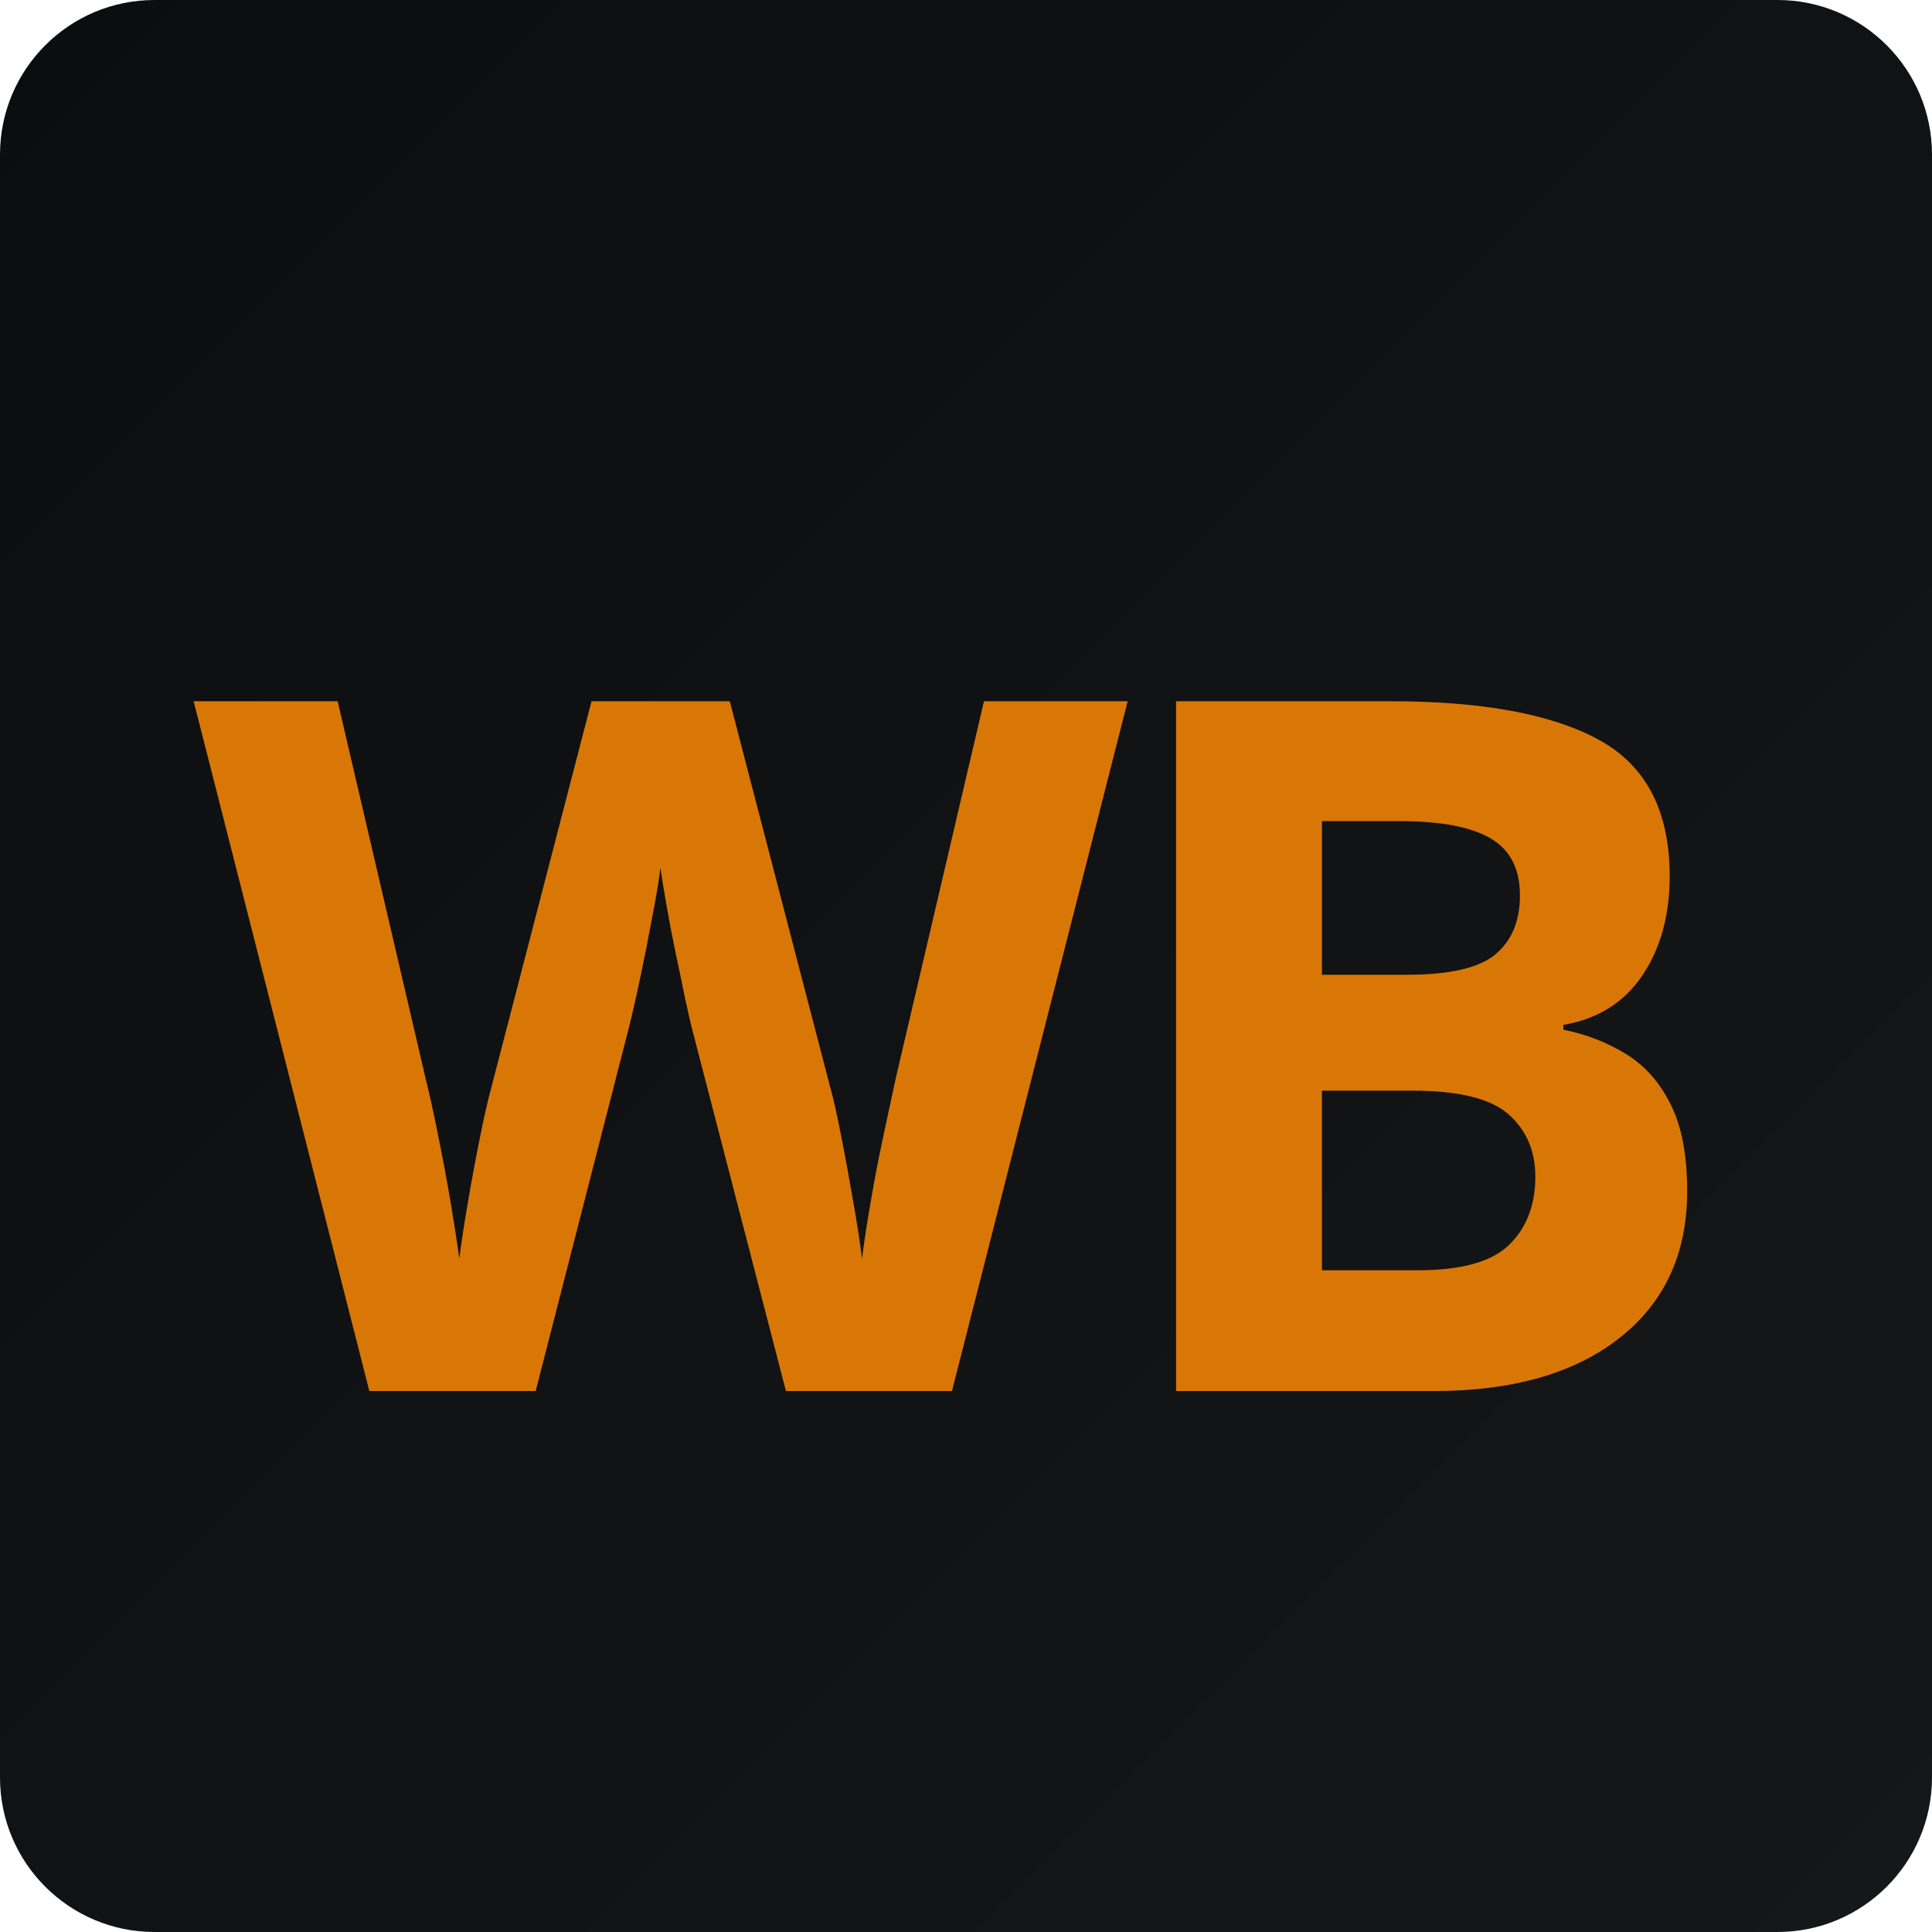
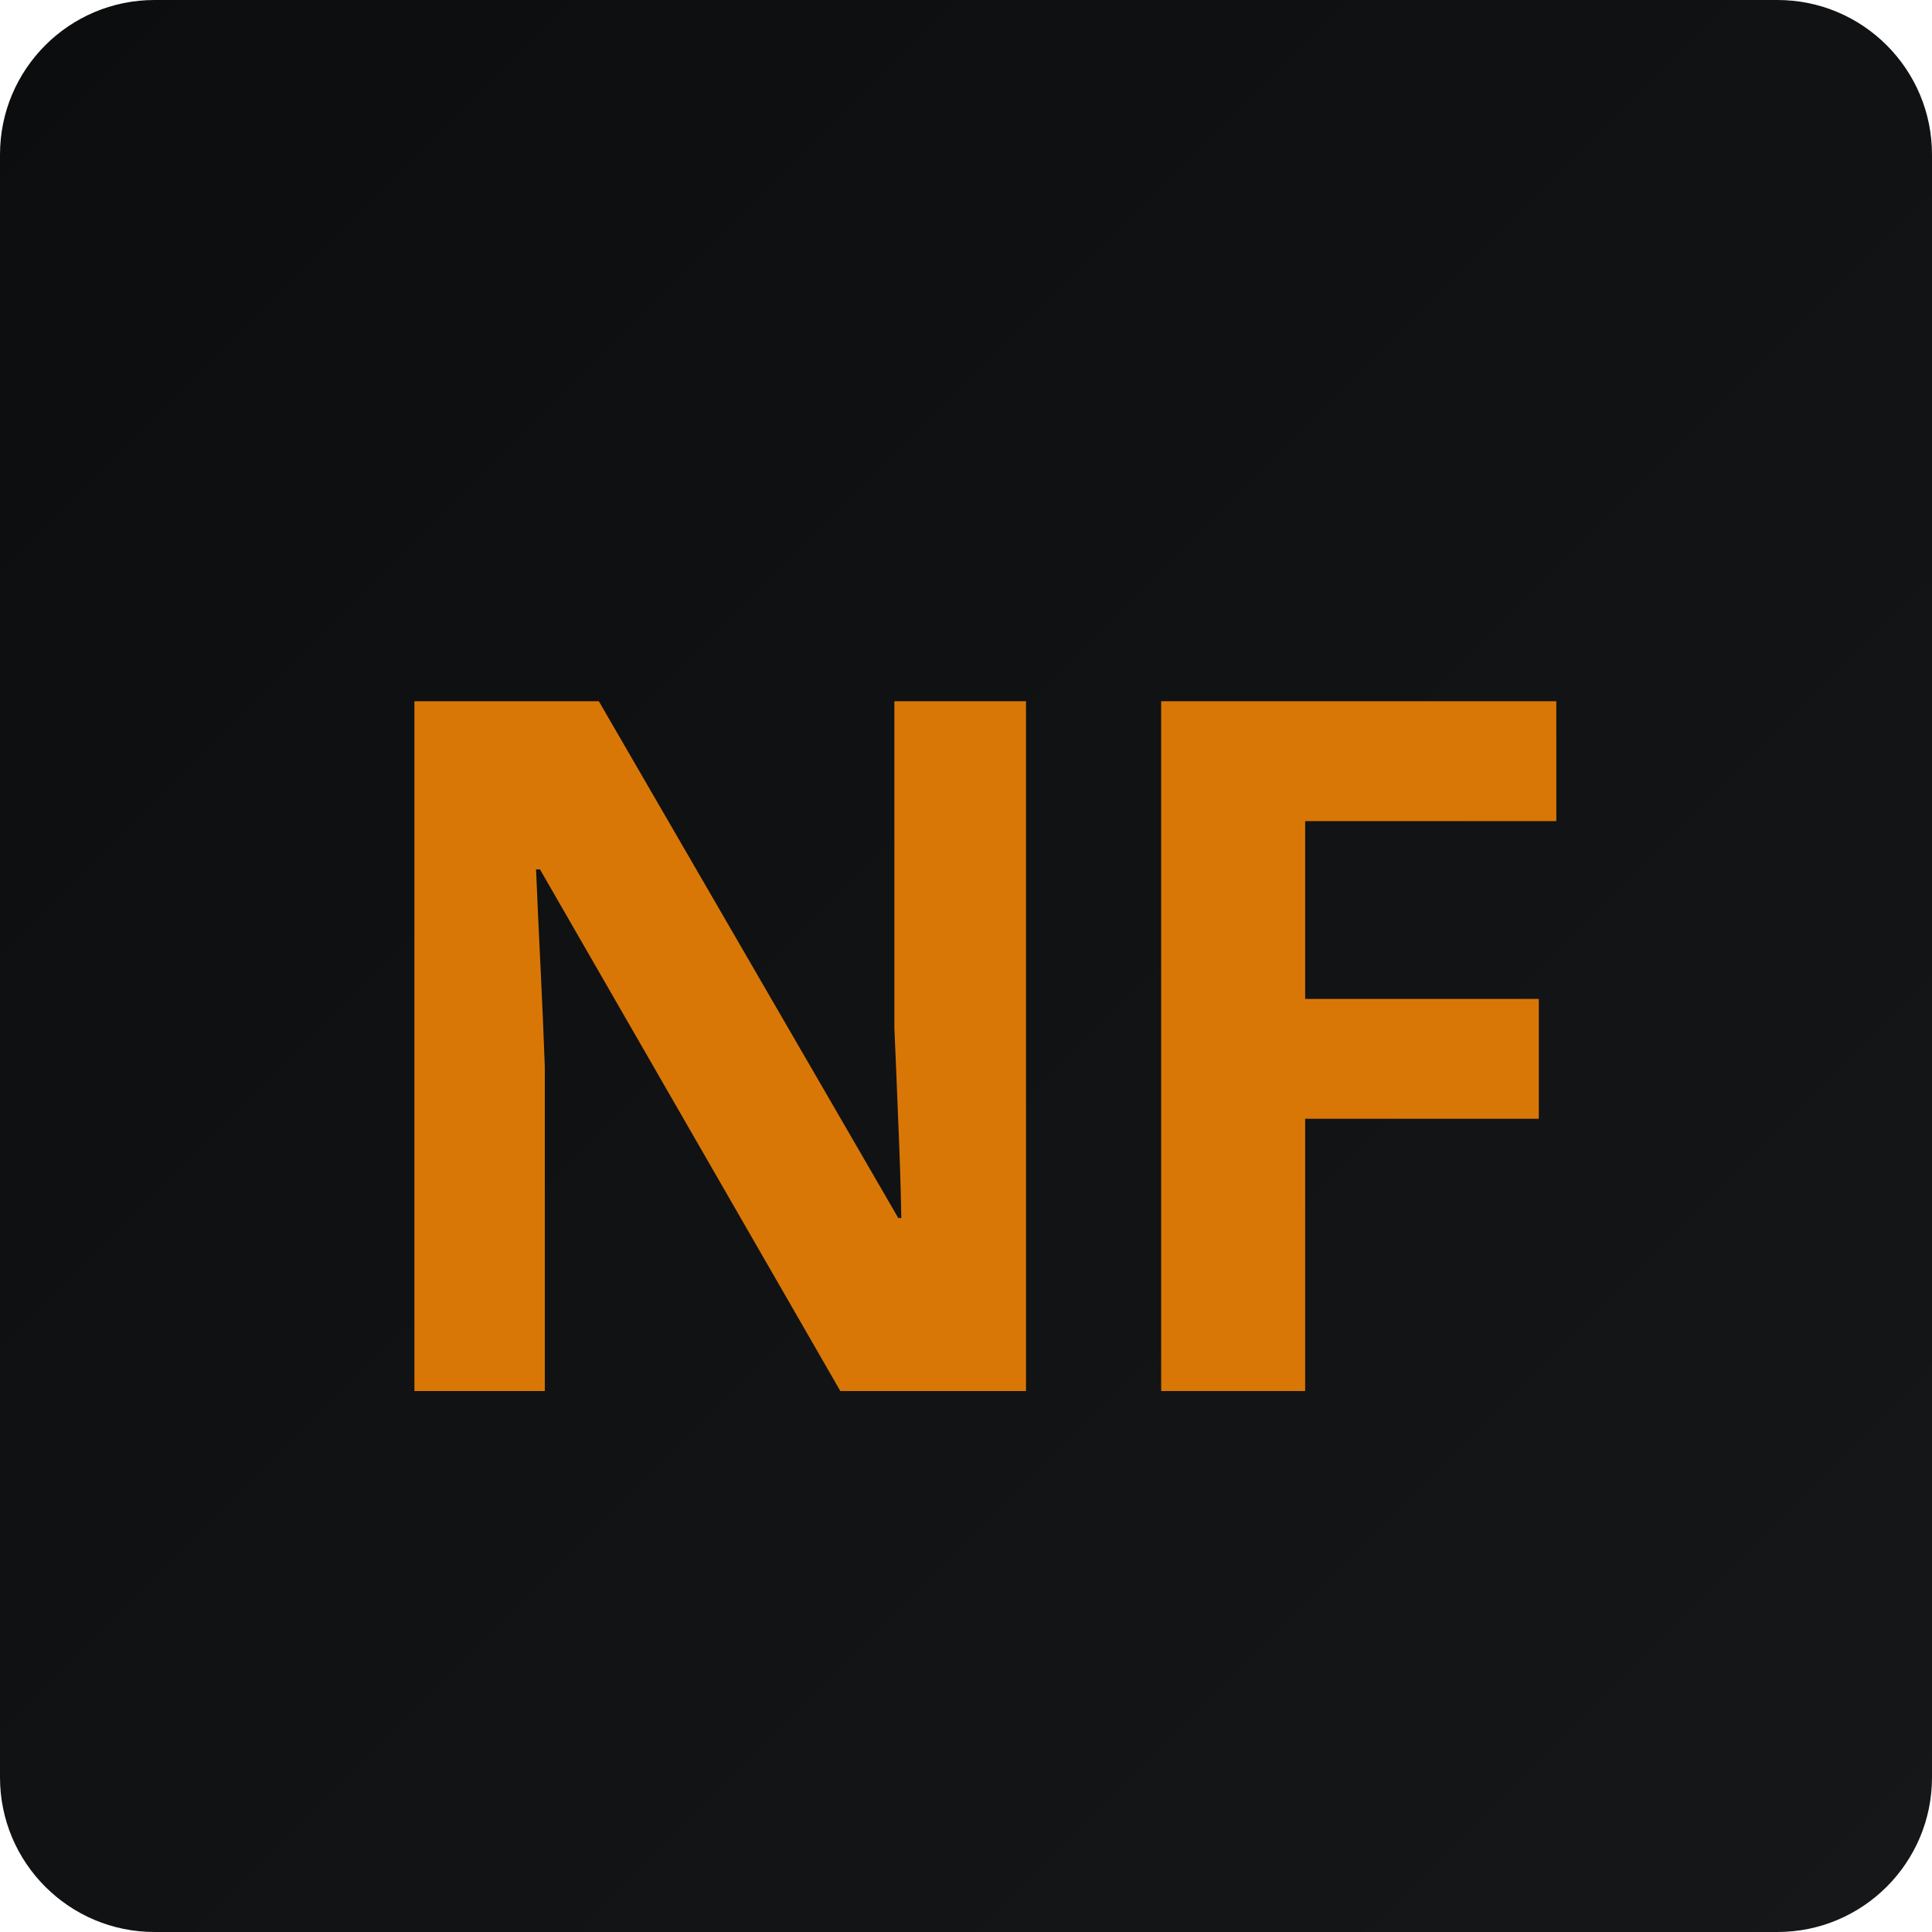
<svg xmlns="http://www.w3.org/2000/svg" viewBox="0 0 100 100">
  <defs>
    <linearGradient id="bg" x1="0%" y1="0%" x2="100%" y2="100%">
      <stop offset="0%" style="stop-color:#0C0D0E" />
      <stop offset="100%" style="stop-color:#161719" />
    </linearGradient>
  </defs>
  <rect width="100" height="100" rx="8" fill="url(#bg)" />
-   <text x="50" y="72" font-family="system-ui, sans-serif" font-size="50" font-weight="700" fill="#D97706" text-anchor="middle" letter-spacing="-2">WB</text>
+   <text x="50" y="72" font-family="system-ui, sans-serif" font-size="50" font-weight="700" fill="#D97706" text-anchor="middle" letter-spacing="-2">NF</text>
</svg>
